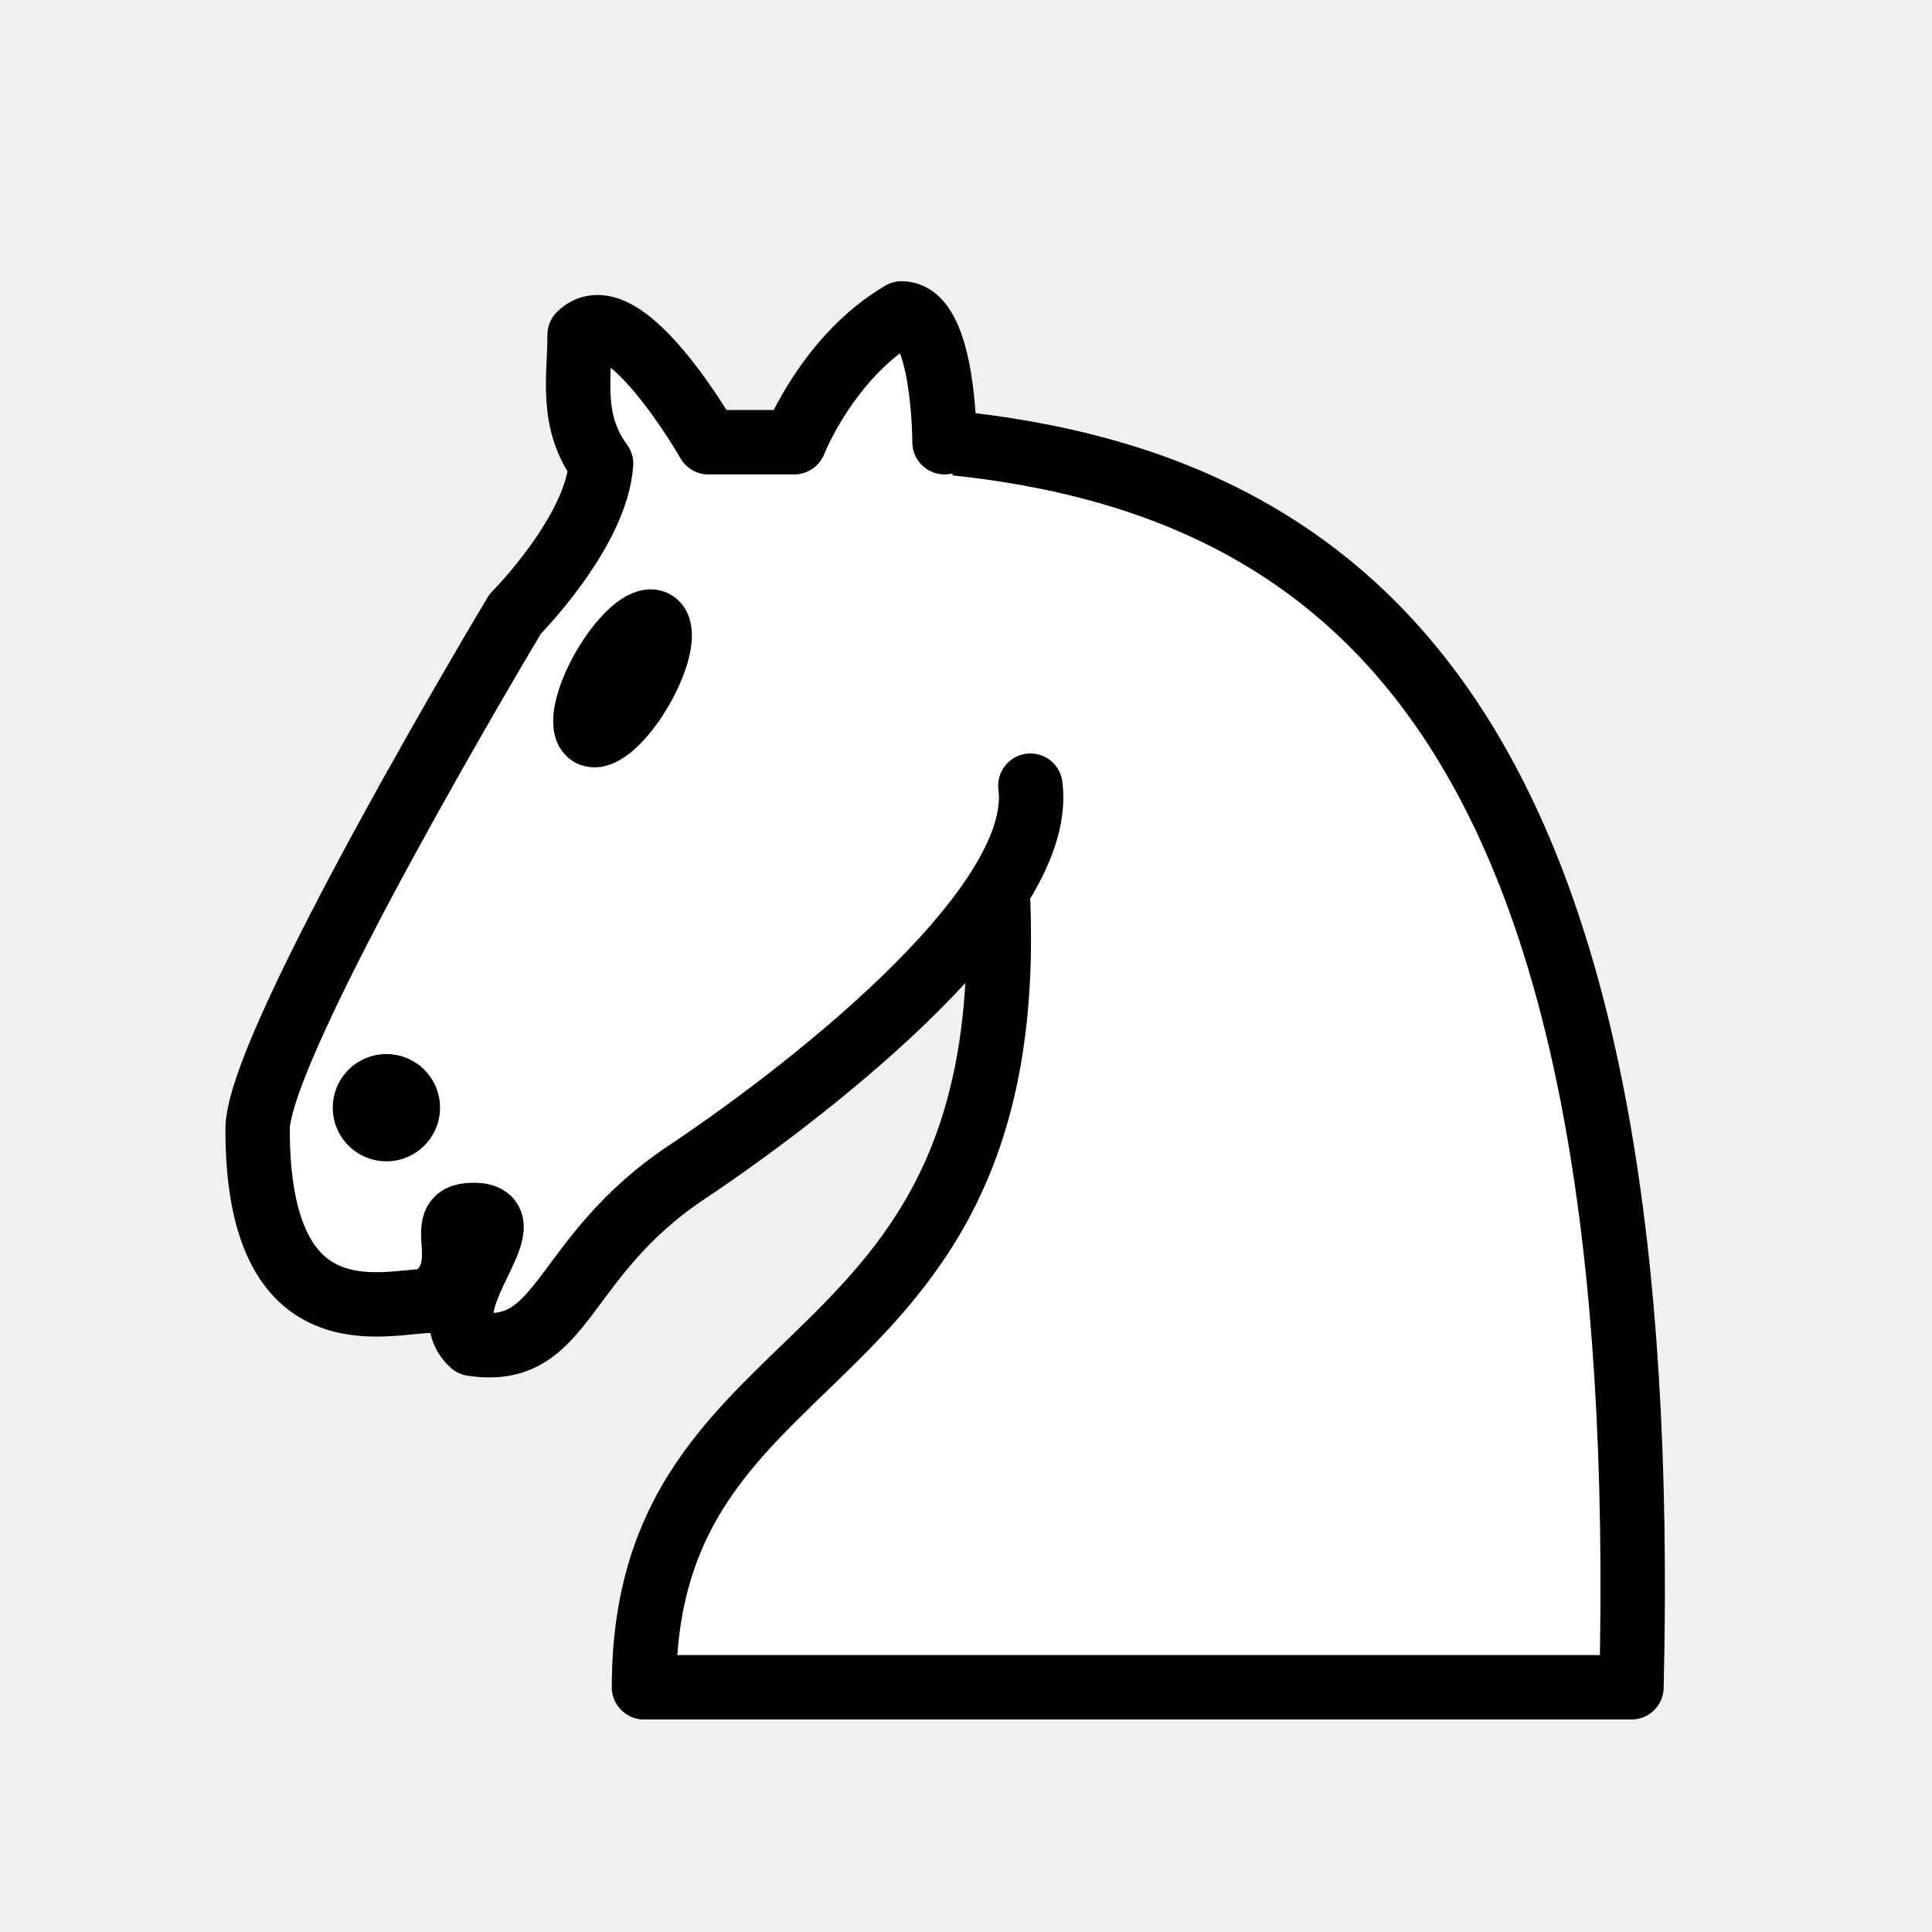
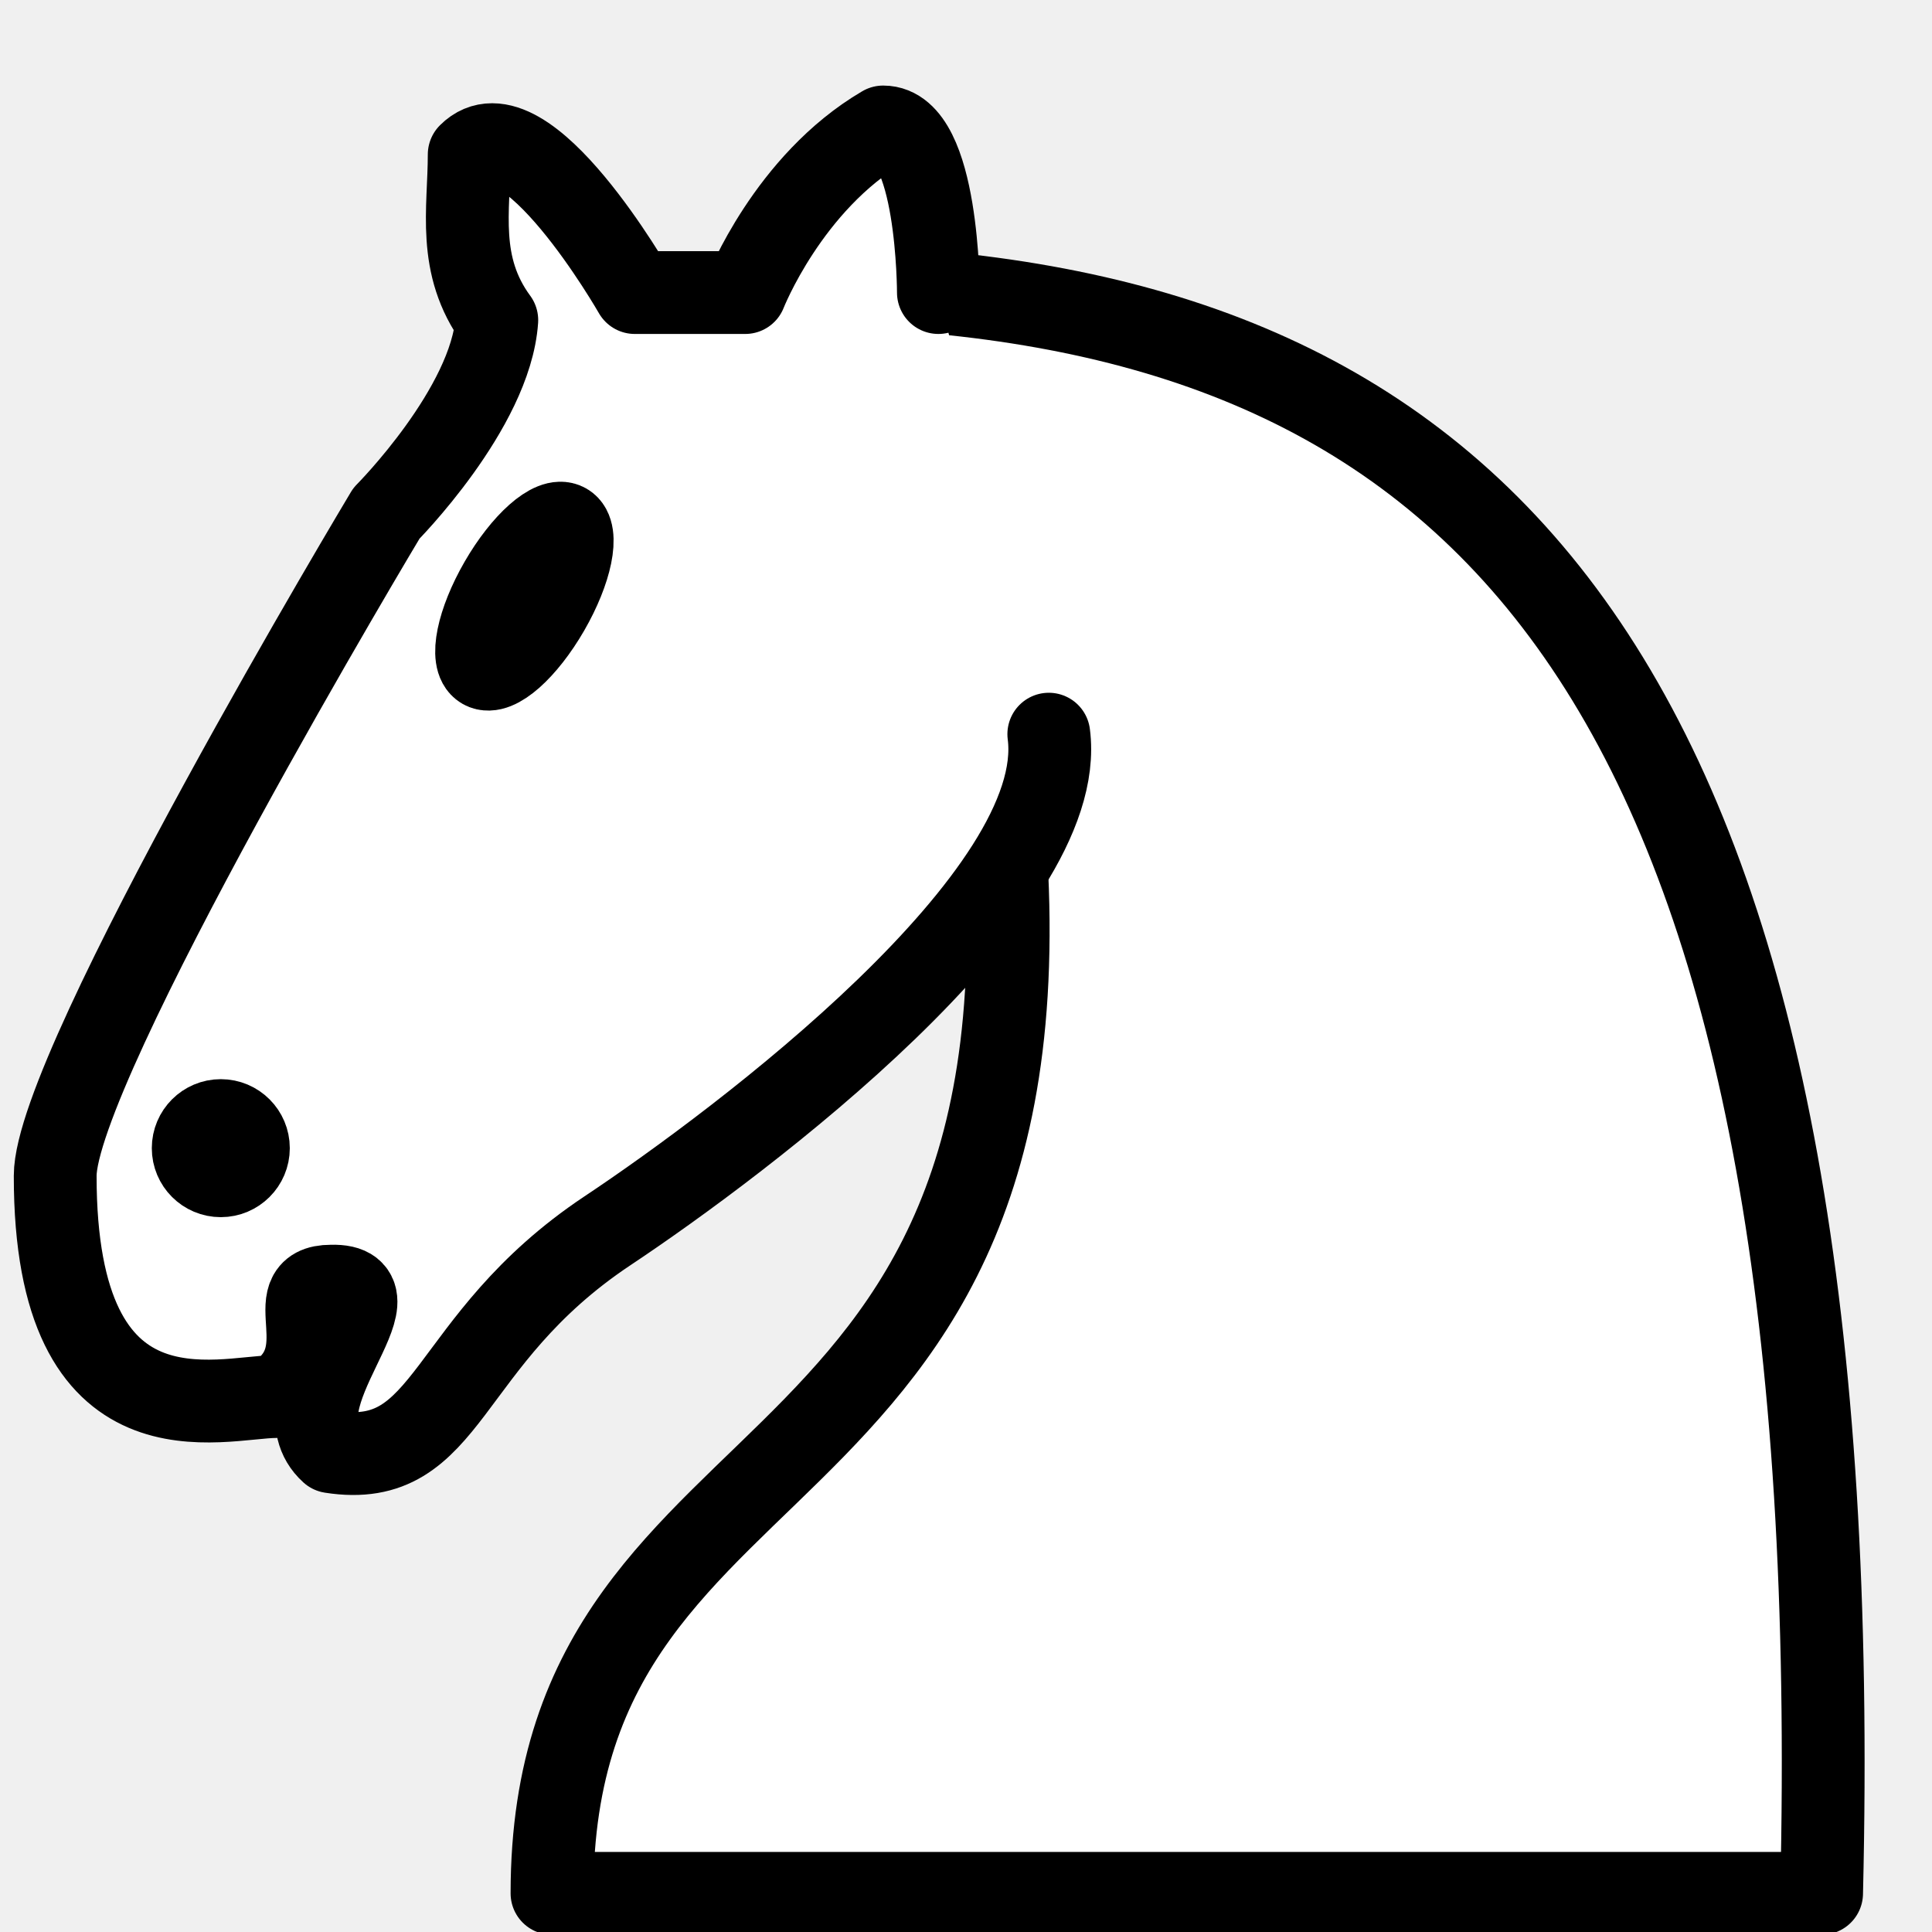
- <svg xmlns="http://www.w3.org/2000/svg" version="1.1" width="45" height="45">
+ <svg xmlns="http://www.w3.org/2000/svg" version="1.1" width="45" height="45" viewBox="5 5 35 35">
  <g style="opacity:1; fill:none; fill-opacity:1; fill-rule:evenodd; stroke:#000000; stroke-width:1.5; stroke-linecap:round;stroke-linejoin:round;stroke-miterlimit:4; stroke-dasharray:none; stroke-opacity:1;" transform="translate(0,0.3)">
    <path d="M 22,10 C 32.5,11 38.5,18 38,39 L 15,39 C 15,30 25,32.5 23,18" style="fill:#ffffff; stroke:#000000;" />
    <path d="M 24,18 C 24.38,20.91 18.45,25.37 16,27 C 13,29 13.18,31.34 11,31 C 9.958,30.06 12.41,27.96 11,28 C 10,28 11.19,29.23 10,30 C 9,30 5.997,31 6,26 C 6,24 12,14 12,14 C 12,14 13.89,12.1 14,10.5 C 13.27,9.506 13.5,8.5 13.5,7.5 C 14.5,6.5 16.5,10 16.5,10 L 18.5,10 C 18.5,10 19.28,8.008 21,7 C 22,7 22,10 22,10" style="fill:#ffffff; stroke:#000000;" />
    <path d="M 9.5 25.5 A 0.5 0.5 0 1 1 8.5,25.5 A 0.5 0.5 0 1 1 9.5 25.5 z" style="fill:#000000; stroke:#000000;" />
    <path d="M 15 15.5 A 0.5 1.5 0 1 1  14,15.5 A 0.5 1.5 0 1 1  15 15.5 z" transform="matrix(0.866,0.5,-0.5,0.866,9.693,-5.173)" style="fill:#000000; stroke:#000000;" />
  </g>
</svg>
